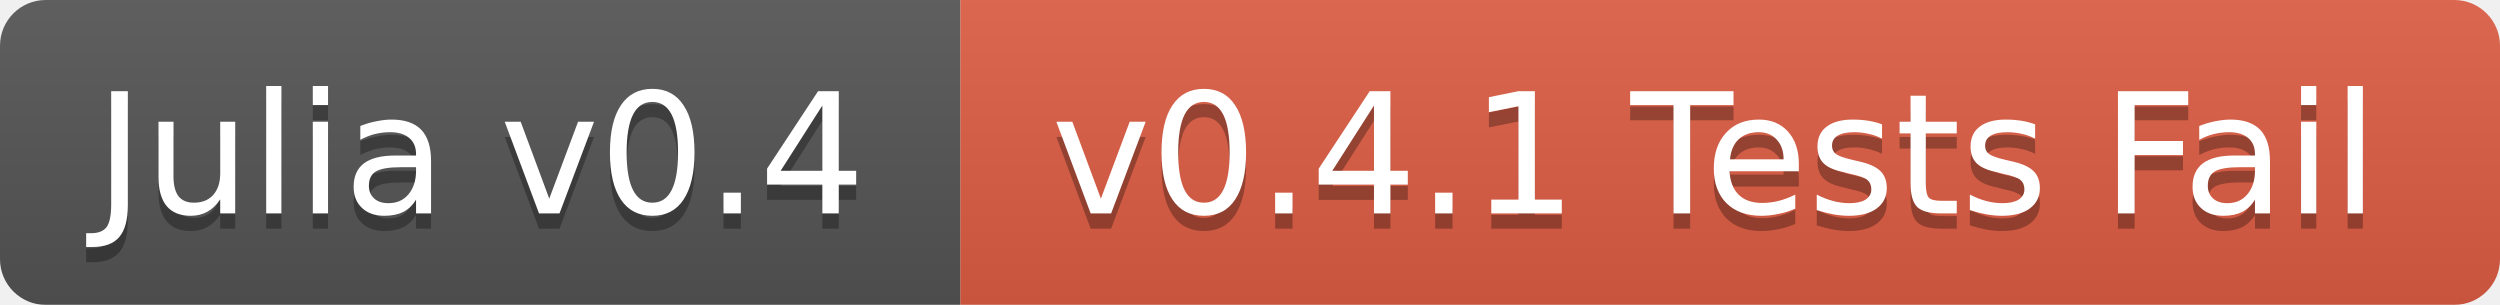
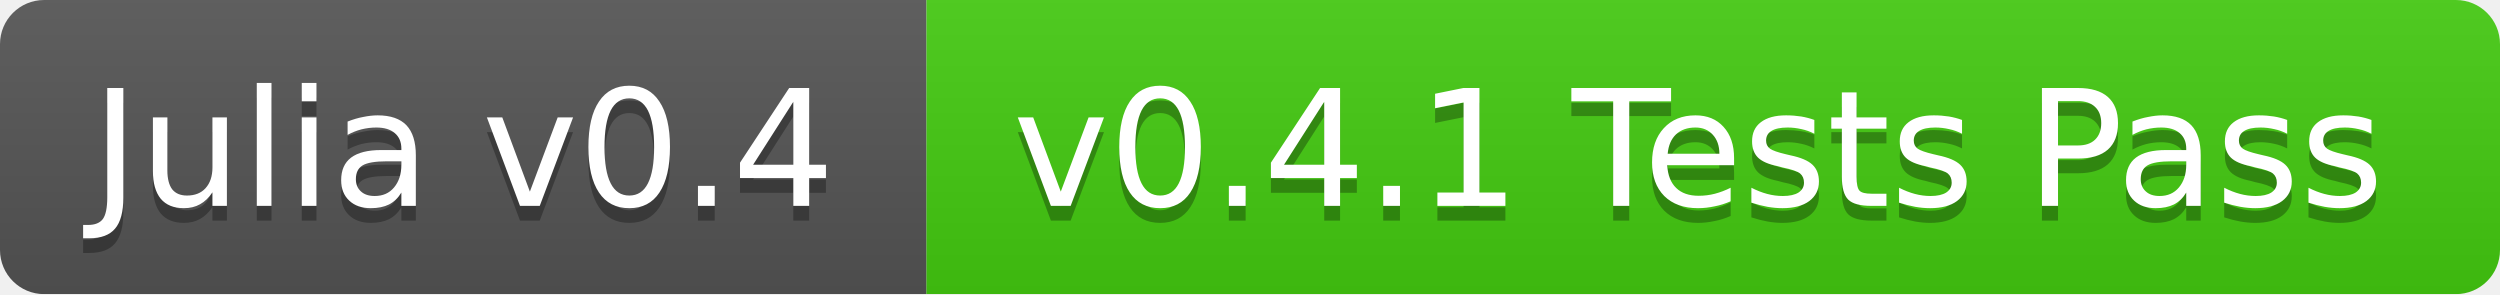
- <svg xmlns="http://www.w3.org/2000/svg" width="164" height="20">
+ <svg xmlns="http://www.w3.org/2000/svg" width="170" height="20">
  <linearGradient id="b" x2="0" y2="100%">
    <stop offset="0" stop-color="#bbb" stop-opacity=".1" />
    <stop offset="1" stop-opacity=".1" />
  </linearGradient>
  <mask id="a">
-     <rect width="164" height="20" rx="3" fill="#fff" />
+     <rect width="170" height="20" rx="3" fill="#fff" />
  </mask>
  <g mask="url(#a)">
    <path fill="#555" d="M0 0h63v20H0z" />
-     <path fill="#e05d44" d="M63 0h101v20H63z" />
-     <path fill="url(#b)" d="M0 0h164v20H0z" />
+     <path fill="#4c1" d="M63 0h107v20H63z" />
+     <path fill="url(#b)" d="M0 0h170v20H0z" />
  </g>
  <g fill="#fff" text-anchor="middle" font-family="DejaVu Sans,Verdana,Geneva,sans-serif" font-size="11">
    <text x="31.5" y="15" fill="#010101" fill-opacity=".3">Julia v0.4</text>
    <text x="31.5" y="14">Julia v0.4</text>
-     <text x="112.5" y="15" fill="#010101" fill-opacity=".3">v0.4.1 Tests Fail</text>
-     <text x="112.5" y="14">v0.4.1 Tests Fail</text>
+     <text x="115.5" y="15" fill="#010101" fill-opacity=".3">v0.4.1 Tests Pass</text>
+     <text x="115.5" y="14">v0.4.1 Tests Pass</text>
  </g>
</svg>
